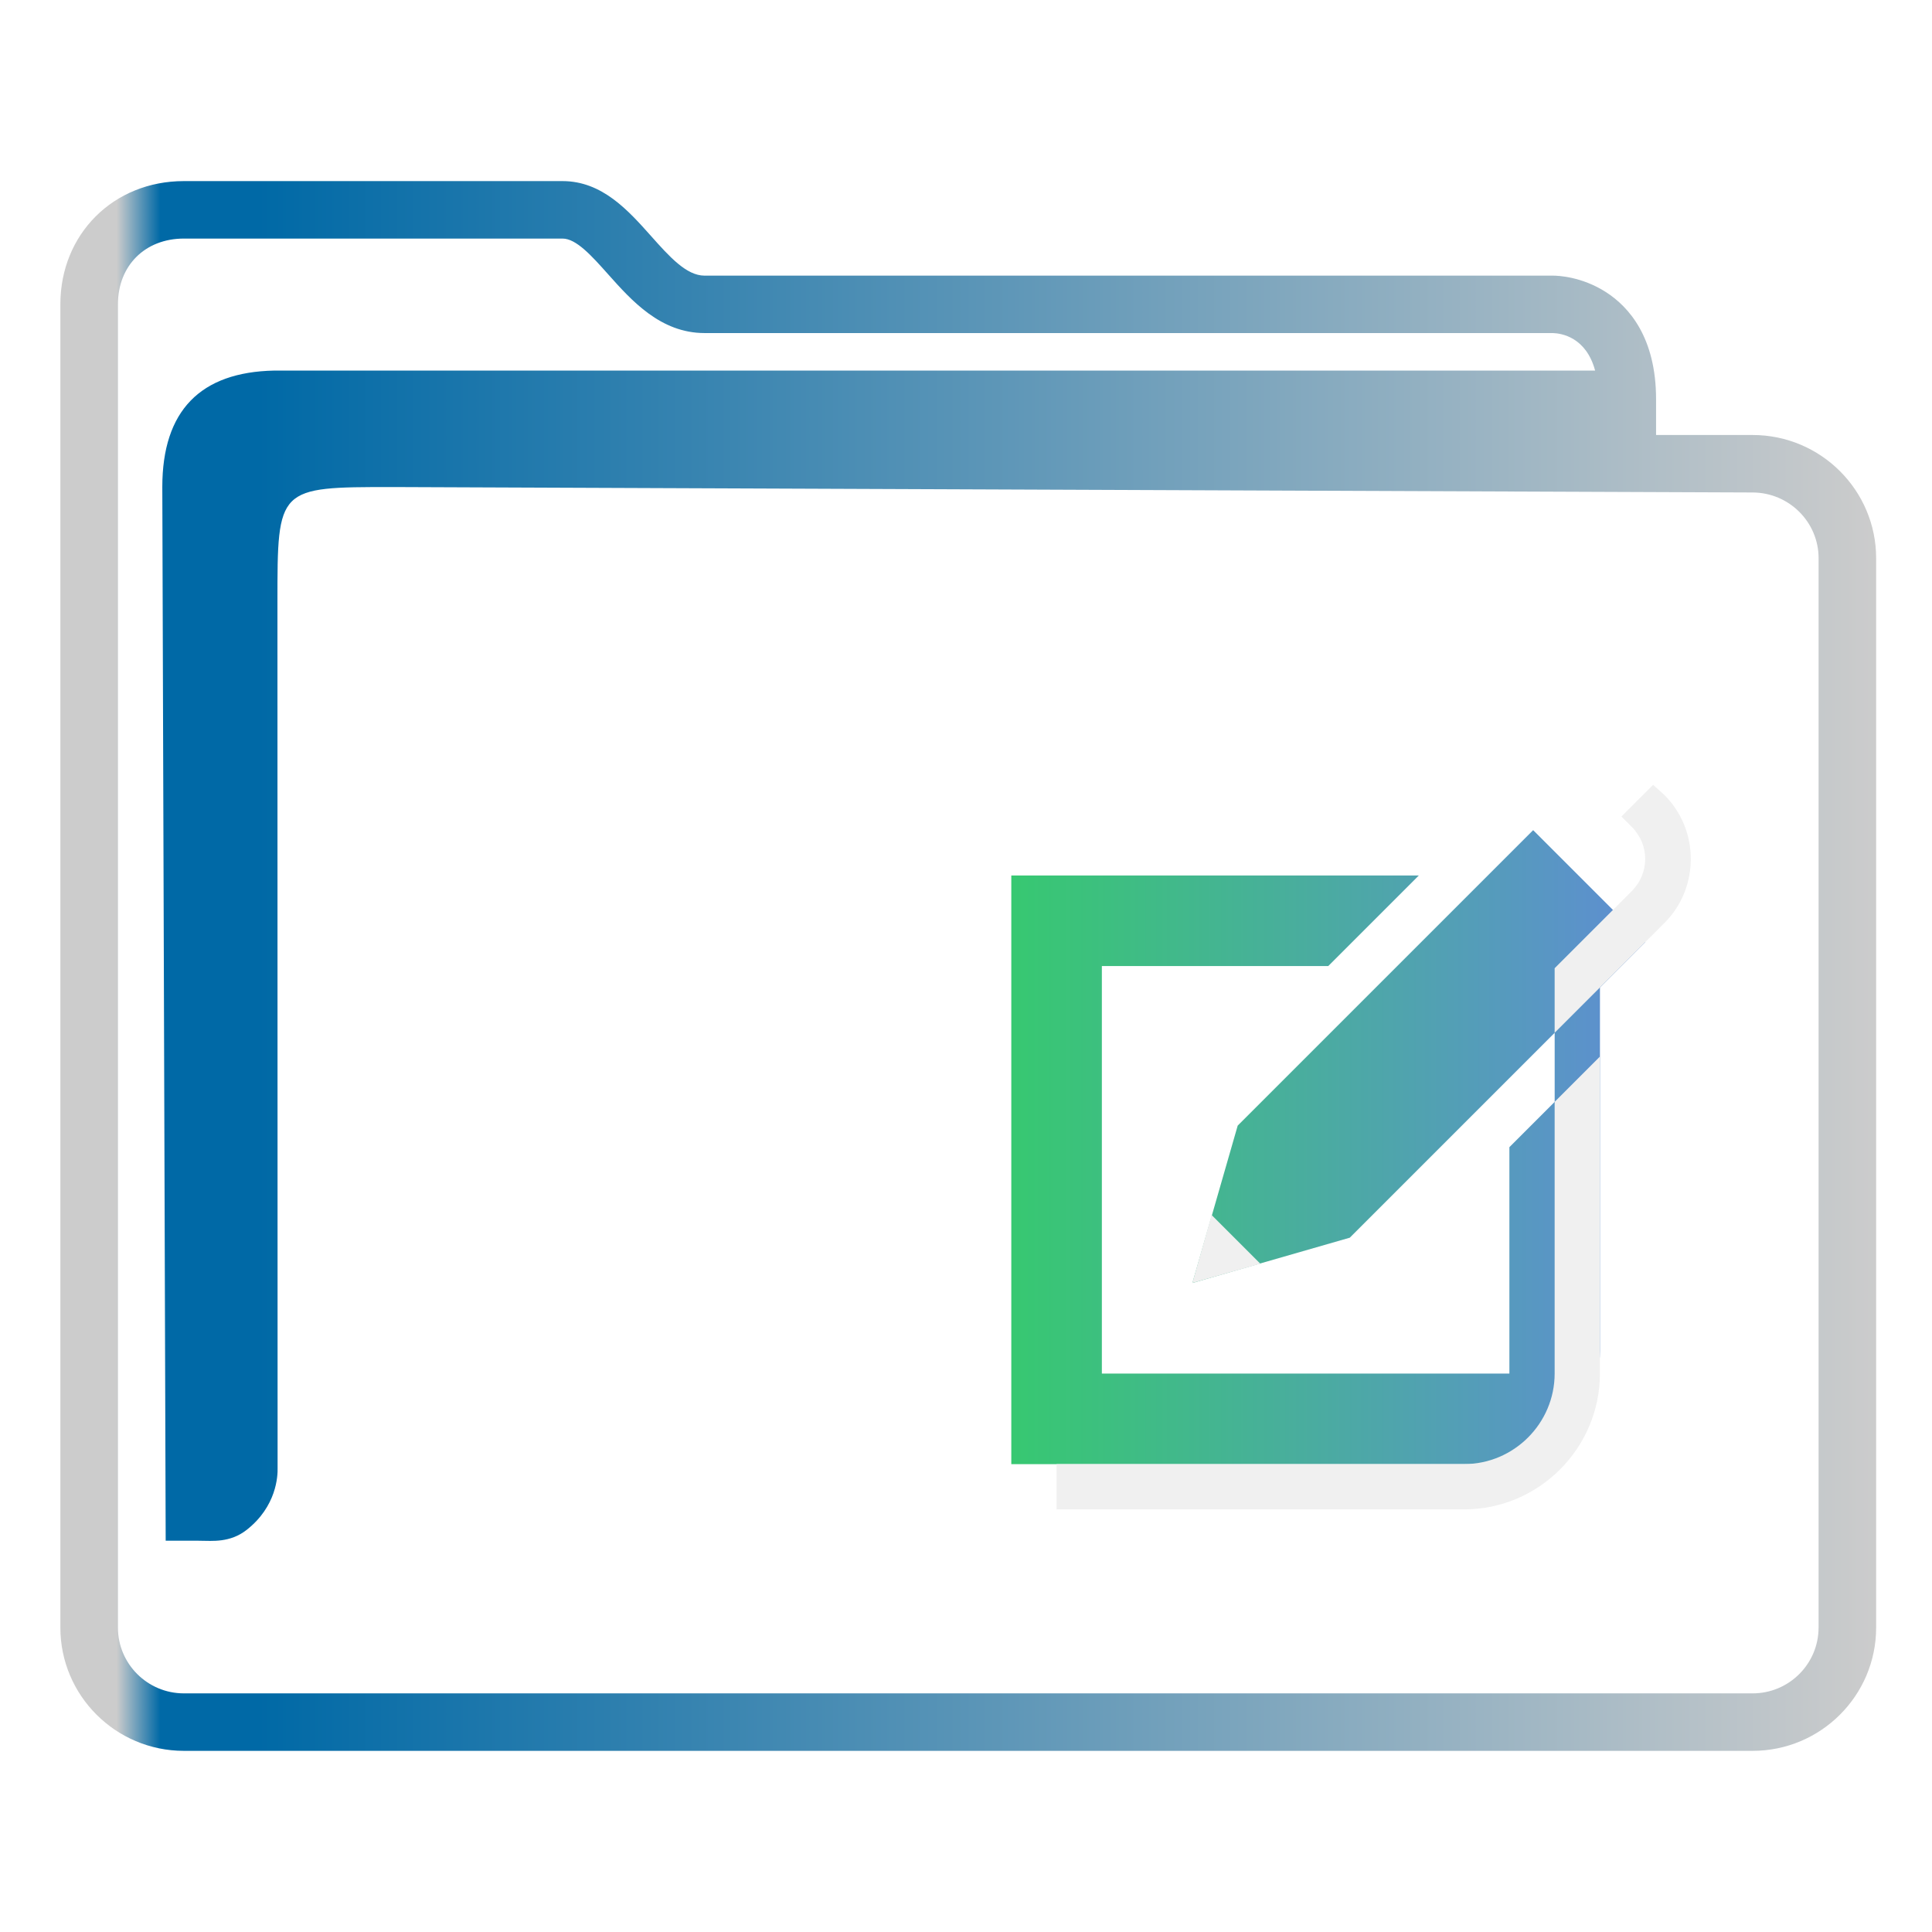
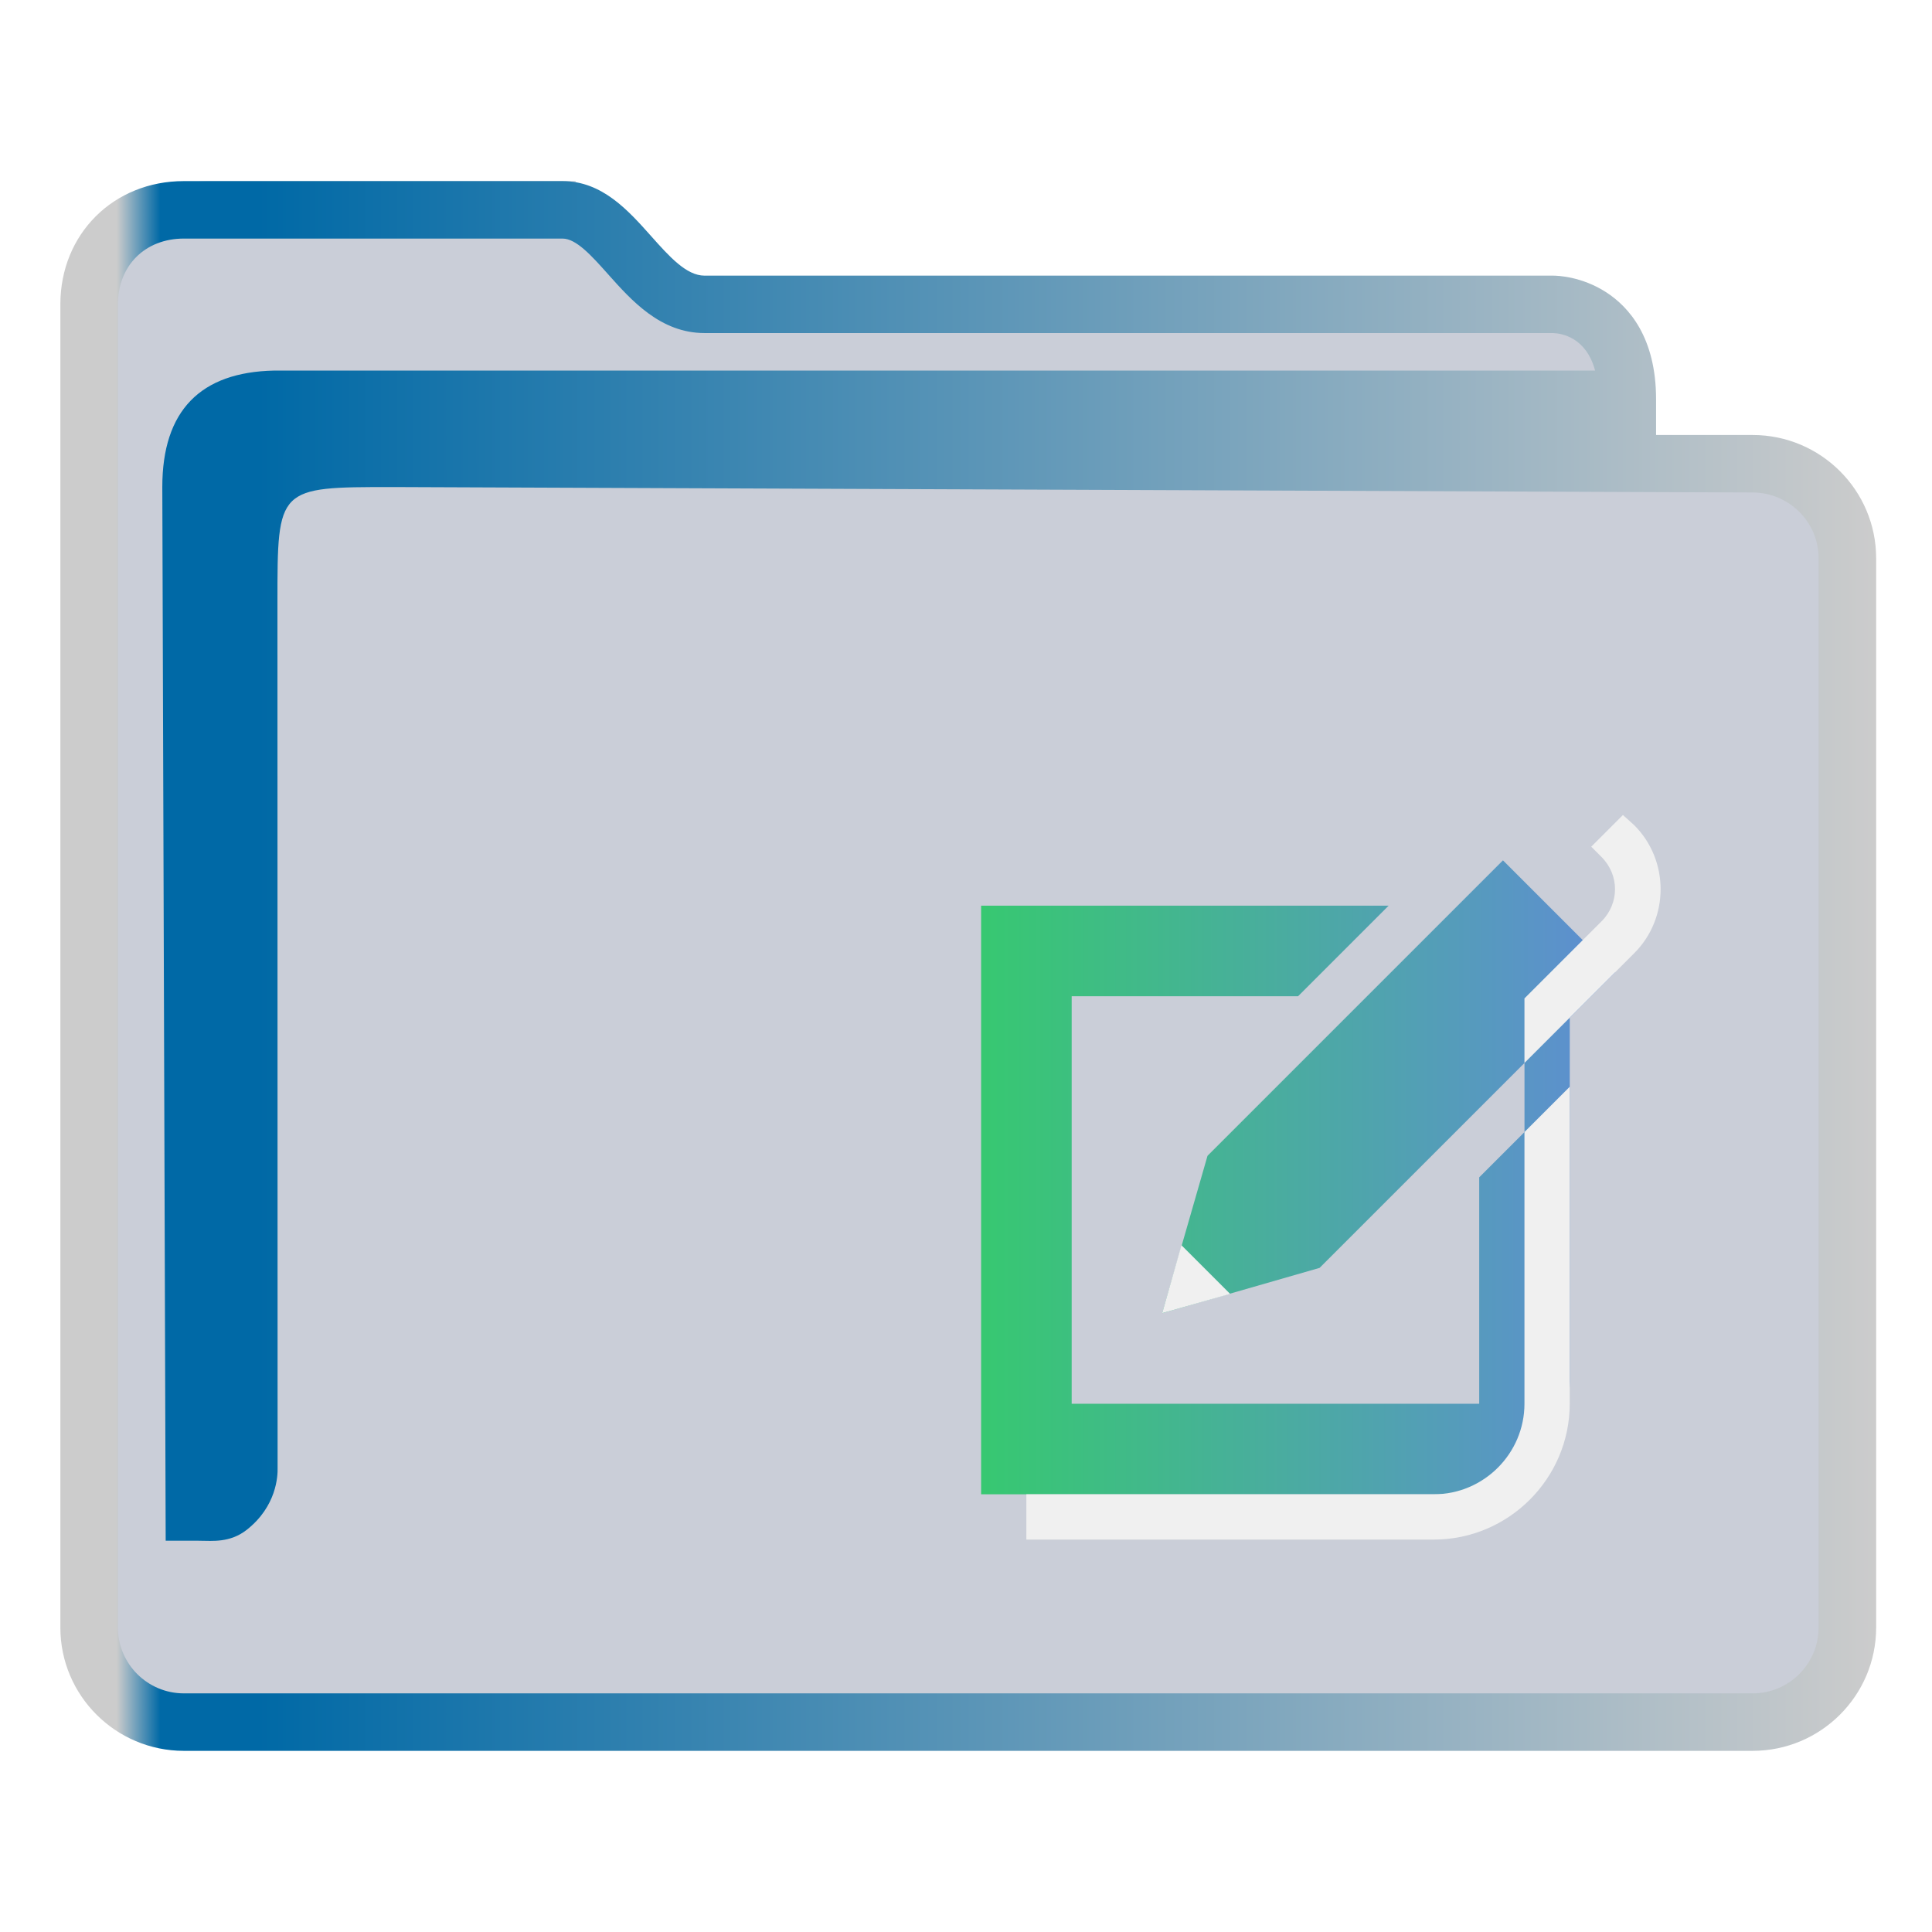
<svg xmlns="http://www.w3.org/2000/svg" xmlns:xlink="http://www.w3.org/1999/xlink" width="64" version="1.1" height="64" id="svg15">
  <defs id="defs5455">
    <linearGradient id="linearGradient990">
      <stop style="stop-color:#37c871;stop-opacity:1" offset="0" id="stop986" />
      <stop style="stop-color:#5f8dd3;stop-opacity:1" offset="1" id="stop988" />
    </linearGradient>
-     <linearGradient xlink:href="#linearGradient991" id="linearGradient1482" x1="386.571" y1="516.398" x2="446.621" y2="516.398" gradientUnits="userSpaceOnUse" gradientTransform="matrix(1.001665,0,0,1,-0.64349,-0.6)" />
+     <linearGradient xlink:href="#linearGradient991" id="linearGradient3483" gradientUnits="userSpaceOnUse" gradientTransform="matrix(1.001665,0,0,1,-0.64349,-0.6)" x1="386.571" y1="516.398" x2="446.621" y2="516.398" />
    <linearGradient id="linearGradient991">
      <stop style="stop-color:#cccccc;stop-opacity:1" offset="0" id="stop987" />
      <stop style="stop-color:#cccccc;stop-opacity:1" offset="0.031" id="stop1929" />
      <stop style="stop-color:#0069a6;stop-opacity:1" offset="0.055" id="stop1263" />
      <stop style="stop-color:#0069a6;stop-opacity:1" offset="0.109" id="stop1027" />
      <stop style="stop-color:#cccccc;stop-opacity:1" offset="1" id="stop989" />
    </linearGradient>
-     <linearGradient xlink:href="#linearGradient990" id="linearGradient992" x1="418.071" y1="521.798" x2="439.071" y2="521.798" gradientUnits="userSpaceOnUse" />
+     <linearGradient xlink:href="#linearGradient990" id="linearGradient1139" gradientUnits="userSpaceOnUse" gradientTransform="translate(-1,1)" x1="418.071" y1="521.798" x2="439.071" y2="521.798" />
  </defs>
  <g id="layer1" transform="translate(-384.5714,-483.798)">
    <g transform="matrix(0.7435117,0,0,0.7428536,332.4957,-244.9084)" id="g4" />
-     <path d="m 442.63,498.208 h -3.199 v -1.181 c 0,-2.051 -0.9,-3.062 -1.655,-3.549 -0.81,-0.522 -1.605,-0.549 -1.757,-0.549 h -28.109 c -0.602,0 -1.168,-0.635 -1.767,-1.307 -0.762,-0.855 -1.626,-1.825 -2.937,-1.825 h -12.544 c -2.332,0 -4.091,1.755 -4.091,4.083 v 43.834 c 0,2.252 1.835,4.083 4.091,4.083 h 51.968 c 2.256,0 4.091,-1.831 4.091,-4.083 v -35.423 c 0,-2.252 -1.835,-4.083 -4.091,-4.083 z m 2.184,39.506 c 0,1.202 -0.98,2.179 -2.184,2.179 h -51.968 c -1.205,0 -2.184,-0.977 -2.184,-2.179 v -43.834 c 0,-1.283 0.898,-2.179 2.184,-2.179 h 12.544 c 0.456,0 0.969,0.576 1.513,1.186 0.772,0.866 1.733,1.944 3.191,1.944 h 28.097 c 0.288,0.008 1.105,0.133 1.405,1.243 h -43.761 c -2.432,0.05 -3.703,1.319 -3.703,3.858 l 0.112,34.904 h 1.159 c 0,0 -0.241,0.002 9.7e-4,0.002 0.375,0 0.967,0.073 1.52,-0.359 0.994,-0.778 1.036,-1.786 1.027,-2.062 l -0.005,-28.677 c 0,-3.808 0,-3.808 3.814,-3.808 l 45.055,0.18 c 1.205,0.005 2.184,0.978 2.184,2.179 v 35.423 z" id="path2-3-3" style="fill:url(#linearGradient1482);fill-opacity:1;stroke-width:0.635" />
-     <path id="Edit" class="st0" d="m 439.071,515.01 -3.712,-3.712 -9.787,9.787 -1.5,5.213 5.213,-1.5 6.787,-6.787 v 2.288 l -1.5,1.5 v 7.5 h -13.5 v -13.5 h 7.5 l 3,-3 h -13.5 v 19.5 h 15.75 c 2.062,0 3.75,-1.688 3.75,-3.75 v -12.037 z" style="fill:url(#linearGradient992);fill-opacity:1;stroke-width:0.375" />
-     <path id="Edit-s" class="st1" d="m 439.709,510.135 c 1.163,1.163 1.163,3.075 0,4.237 l -3.638,3.638 v -2.138 l 2.55,-2.55 c 0.6,-0.6 0.6,-1.538 0,-2.138 l -0.338,-0.338 1.05,-1.05 z m -6.638,22.163 h -13.5 v 1.5 h 13.5 c 2.475,0 4.5,-2.025 4.5,-4.5 v -10.5 l -1.5,1.5 v 9 c 0,1.65 -1.35,3 -3,3 z m -6.75,-6.638 -1.613,-1.613 -0.637,2.25 z" style="fill:#f0f0f0;fill-opacity:1;stroke-width:0.375" />
+     <path id="fill" d="m 387.571,492.798 v 45 c 0.109,1.511 1,3 3.906,3 h 49.824 c 3.269,0 4.384,-0.499 4.269,-4 v -36 c -1,-2 -8,0 -8,-6 -12,-1 -34,1 -33.929,-5 h -12.074 c -1.998,0 -3.998,1 -3.998,3 z" style="color:#1e92ff;fill:#4e5a7e;fill-opacity:0.3;fill-rule:nonzero;stroke:none;stroke-width:10.512" class="ColorScheme-ButtonFocus" />
+     <path d="m 442.63,498.208 h -3.199 v -1.181 c 0,-2.051 -0.9,-3.062 -1.655,-3.549 -0.81,-0.522 -1.605,-0.549 -1.757,-0.549 h -28.109 c -0.602,0 -1.168,-0.635 -1.767,-1.307 -0.762,-0.855 -1.626,-1.825 -2.937,-1.825 h -12.544 c -2.332,0 -4.091,1.755 -4.091,4.083 v 43.834 c 0,2.252 1.835,4.083 4.091,4.083 h 51.968 c 2.256,0 4.091,-1.831 4.091,-4.083 v -35.423 c 0,-2.252 -1.835,-4.083 -4.091,-4.083 z m 2.184,39.506 c 0,1.202 -0.98,2.179 -2.184,2.179 h -51.968 c -1.205,0 -2.184,-0.977 -2.184,-2.179 v -43.834 c 0,-1.283 0.898,-2.179 2.184,-2.179 h 12.544 c 0.456,0 0.969,0.576 1.513,1.186 0.772,0.866 1.733,1.944 3.191,1.944 h 28.097 c 0.288,0.008 1.105,0.133 1.405,1.243 h -43.761 c -2.432,0.05 -3.703,1.319 -3.703,3.858 l 0.112,34.904 h 1.159 c 0,0 -0.241,0.002 9.7e-4,0.002 0.375,0 0.967,0.073 1.52,-0.359 0.994,-0.778 1.036,-1.786 1.027,-2.062 l -0.005,-28.677 c 0,-3.808 0,-3.808 3.814,-3.808 l 45.055,0.18 c 1.205,0.005 2.184,0.978 2.184,2.179 v 35.423 z" id="path2-3-3-2" style="fill:url(#linearGradient3483);fill-opacity:1;stroke-width:0.635" />
+     <path id="Edit-7" class="st0" d="m 438.071,516.01 -3.712,-3.712 -9.787,9.787 -1.5,5.213 5.213,-1.5 6.787,-6.787 v 2.288 l -1.5,1.5 v 7.5 h -13.5 v -13.5 h 7.5 l 3,-3 h -13.5 v 19.5 h 15.75 c 2.062,0 3.75,-1.688 3.75,-3.75 v -12.037 z" style="fill:url(#linearGradient1139);fill-opacity:1;stroke-width:0.375" />
+     <path id="Edit-s-5" class="st1" d="m 438.709,511.135 c 1.163,1.163 1.163,3.075 0,4.237 l -3.638,3.638 v -2.138 l 2.55,-2.55 c 0.6,-0.6 0.6,-1.538 0,-2.138 l -0.338,-0.338 1.05,-1.05 z m -6.638,22.163 h -13.5 v 1.5 h 13.5 c 2.475,0 4.5,-2.025 4.5,-4.5 v -10.5 l -1.5,1.5 v 9 c 0,1.65 -1.35,3 -3,3 z m -6.75,-6.638 -1.613,-1.613 -0.637,2.25 z" style="fill:#f0f0f0;fill-opacity:1;stroke-width:0.375" />
  </g>
</svg>
